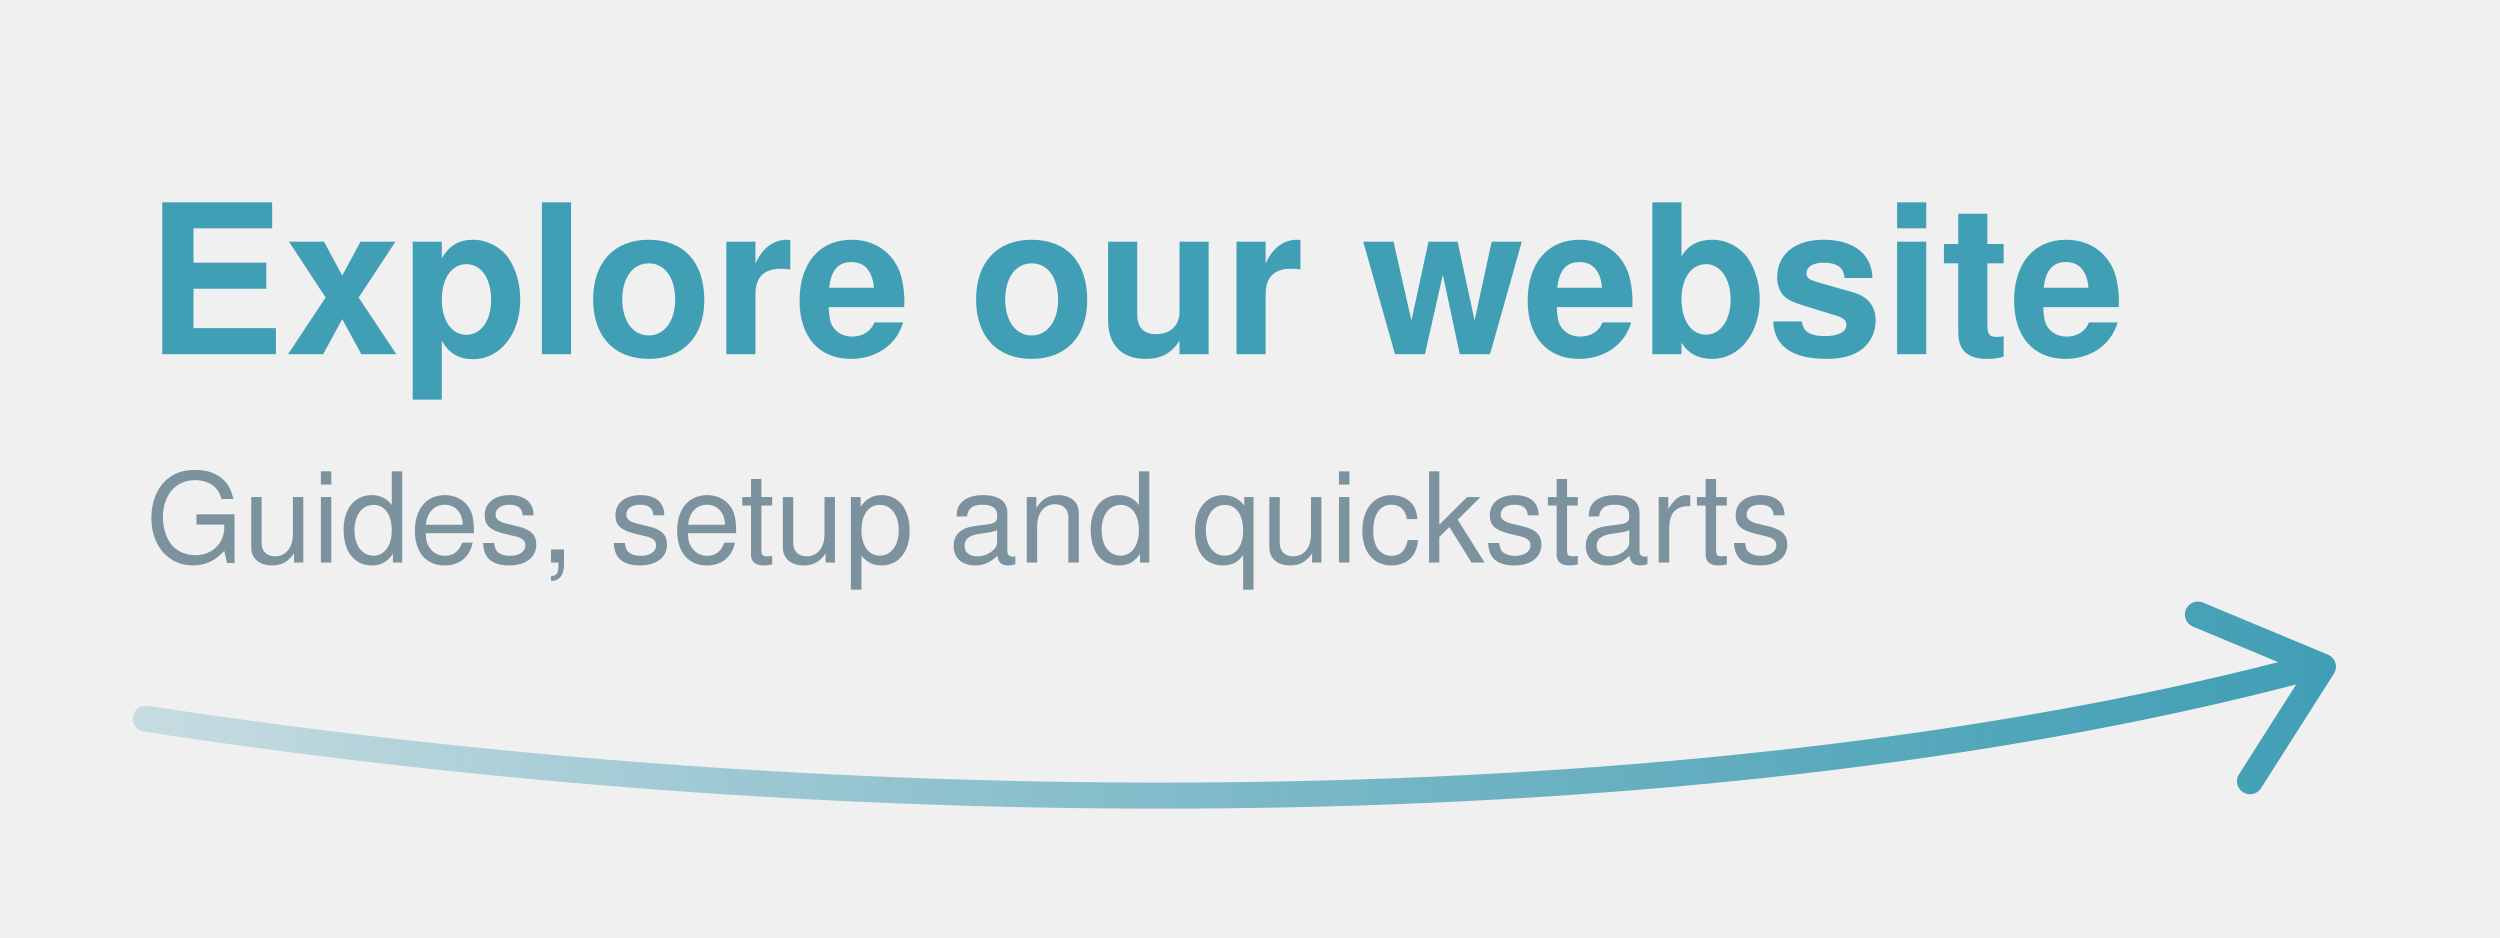
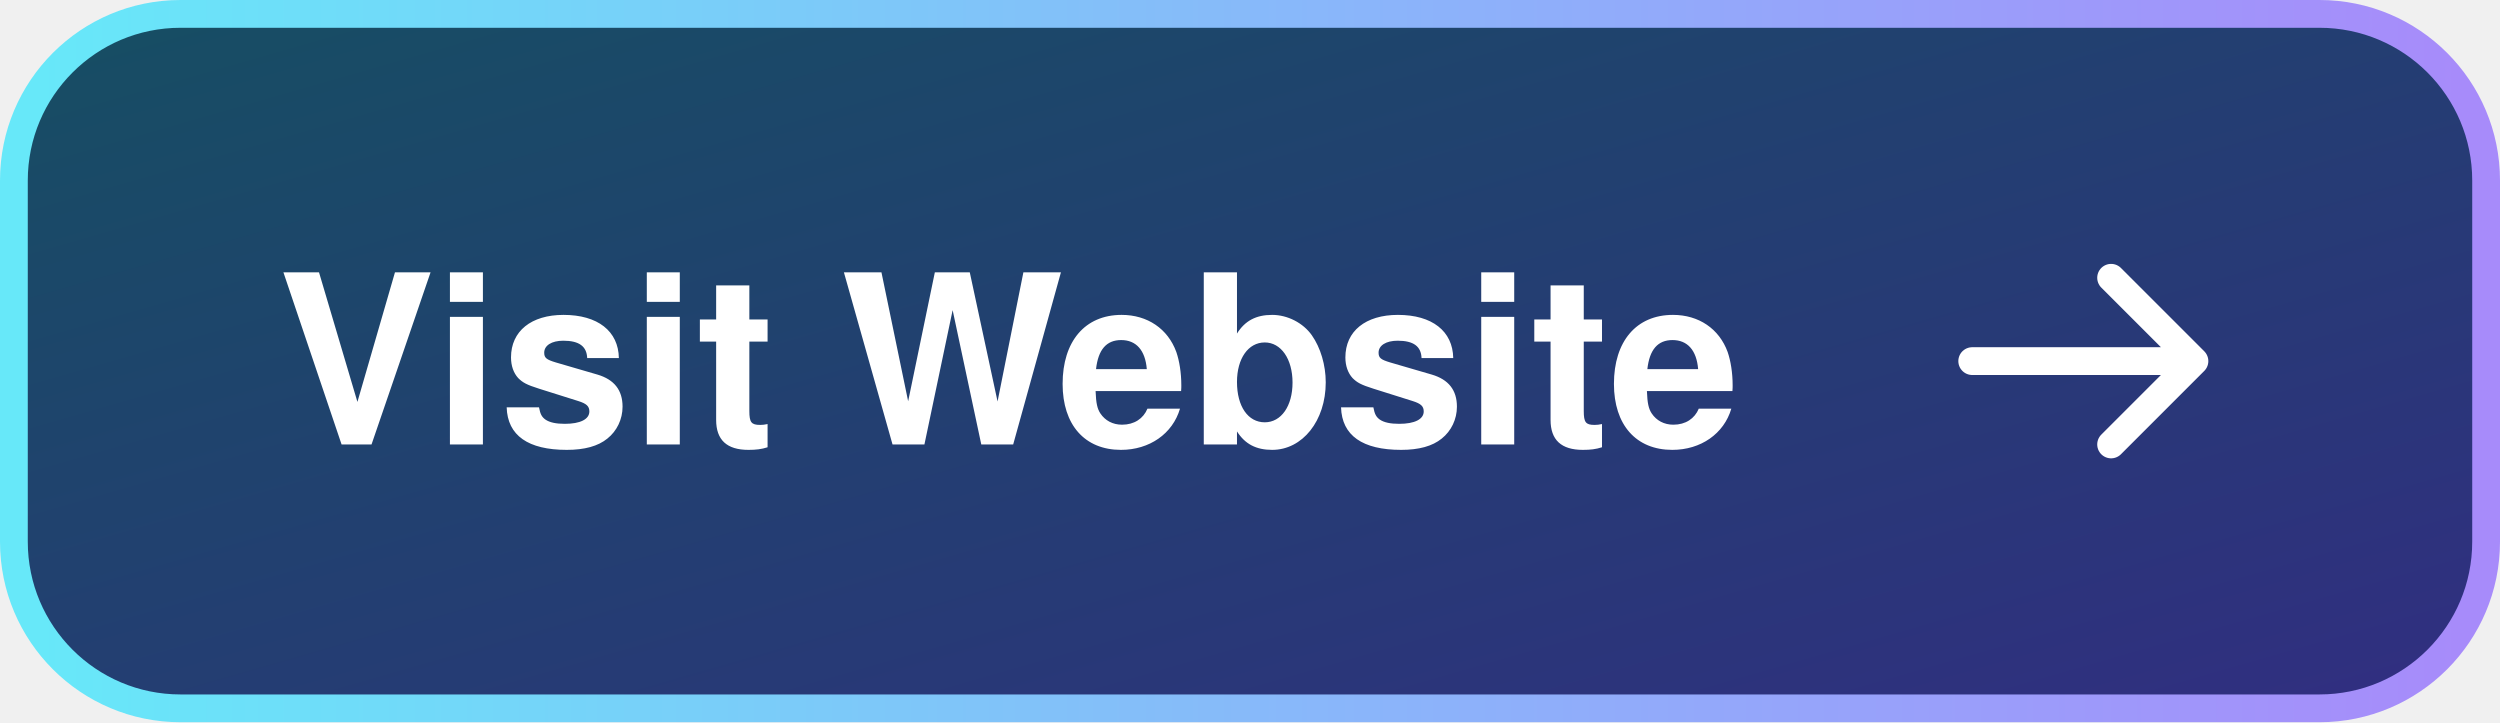
- <svg xmlns="http://www.w3.org/2000/svg" width="240" height="90" viewBox="0 0 240 90" role="img" aria-label="Explore our website for guides, setup and quickstarts">
+ <svg xmlns="http://www.w3.org/2000/svg" width="180" height="52" viewBox="0 0 180 52" role="img" aria-label="Visit our website">
  <defs>
-     <linearGradient id="arrow" x1="0" y1="0" x2="1" y2="0">
-       <stop offset="0" stop-color="#218ca6" stop-opacity="0.2" />
-       <stop offset="1" stop-color="#419fb5" />
+     <linearGradient id="bg" x1="0" y1="0" x2="1" y2="1">
+       <stop offset="0" stop-color="#164e63" />
+       <stop offset="1" stop-color="#312e81" />
+     </linearGradient>
+     <linearGradient id="border" x1="0" y1="0" x2="1" y2="0">
+       <stop offset="0" stop-color="#67e8f9" />
+       <stop offset="1" stop-color="#a78bfa" />
    </linearGradient>
  </defs>
-   <text x="14" y="34" fill="#419fb5" font-family="'Segoe UI', -apple-system, Helvetica, Arial, sans-serif" font-size="20" font-weight="600">Explore our website</text>
-   <text x="14" y="54" fill="#7c929e" font-family="'Segoe UI', -apple-system, Helvetica, Arial, sans-serif" font-size="12">Guides, setup and quickstarts</text>
-   <path d="M14 69C86 80 166 79 222 64M211 59l12 5-7 11" fill="none" stroke="url(#arrow)" stroke-width="2.5" stroke-linecap="round" stroke-linejoin="round" />
+   <rect x="1" y="1" width="178" height="50" rx="12" fill="url(#bg)" stroke="url(#border)" stroke-width="2" />
+   <text x="20" y="32" fill="#ffffff" font-family="'Segoe UI', -apple-system, Helvetica, Arial, sans-serif" font-size="17" font-weight="700">Visit Website</text>
+   <path d="M152 20l6 6-6 6M142 26h16" fill="none" stroke="#ffffff" stroke-width="2" stroke-linecap="round" stroke-linejoin="round" />
</svg>
